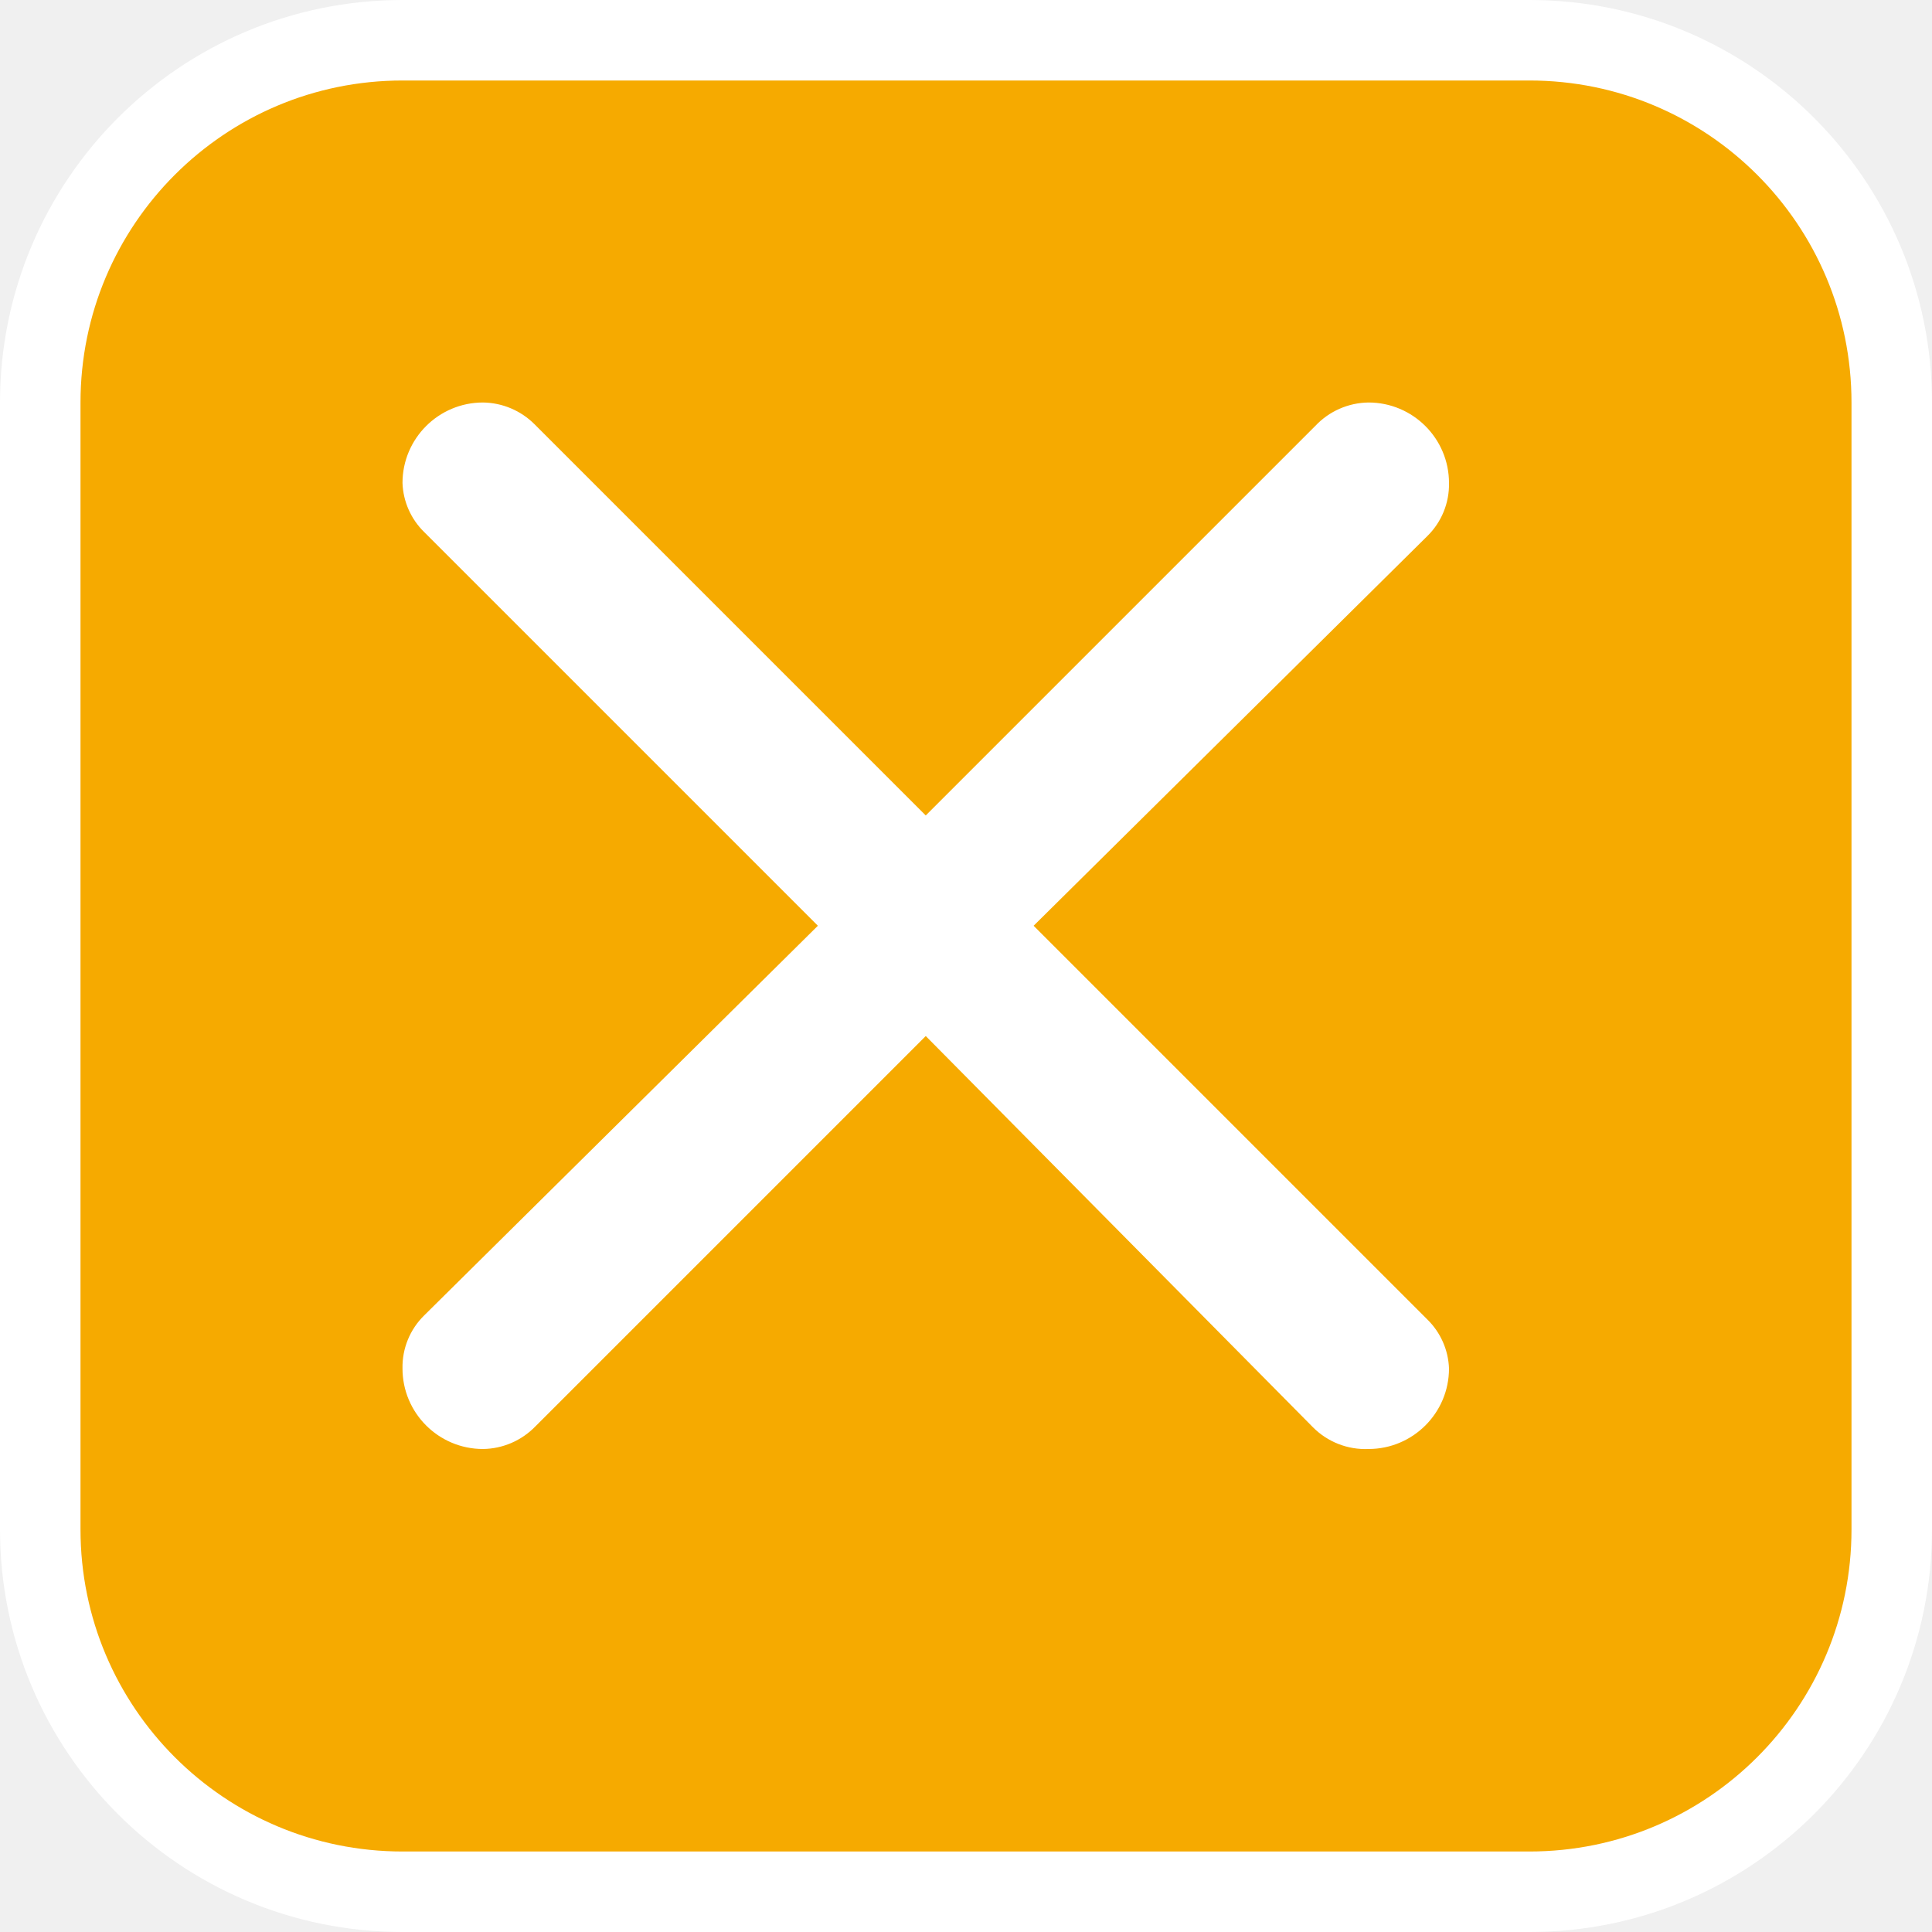
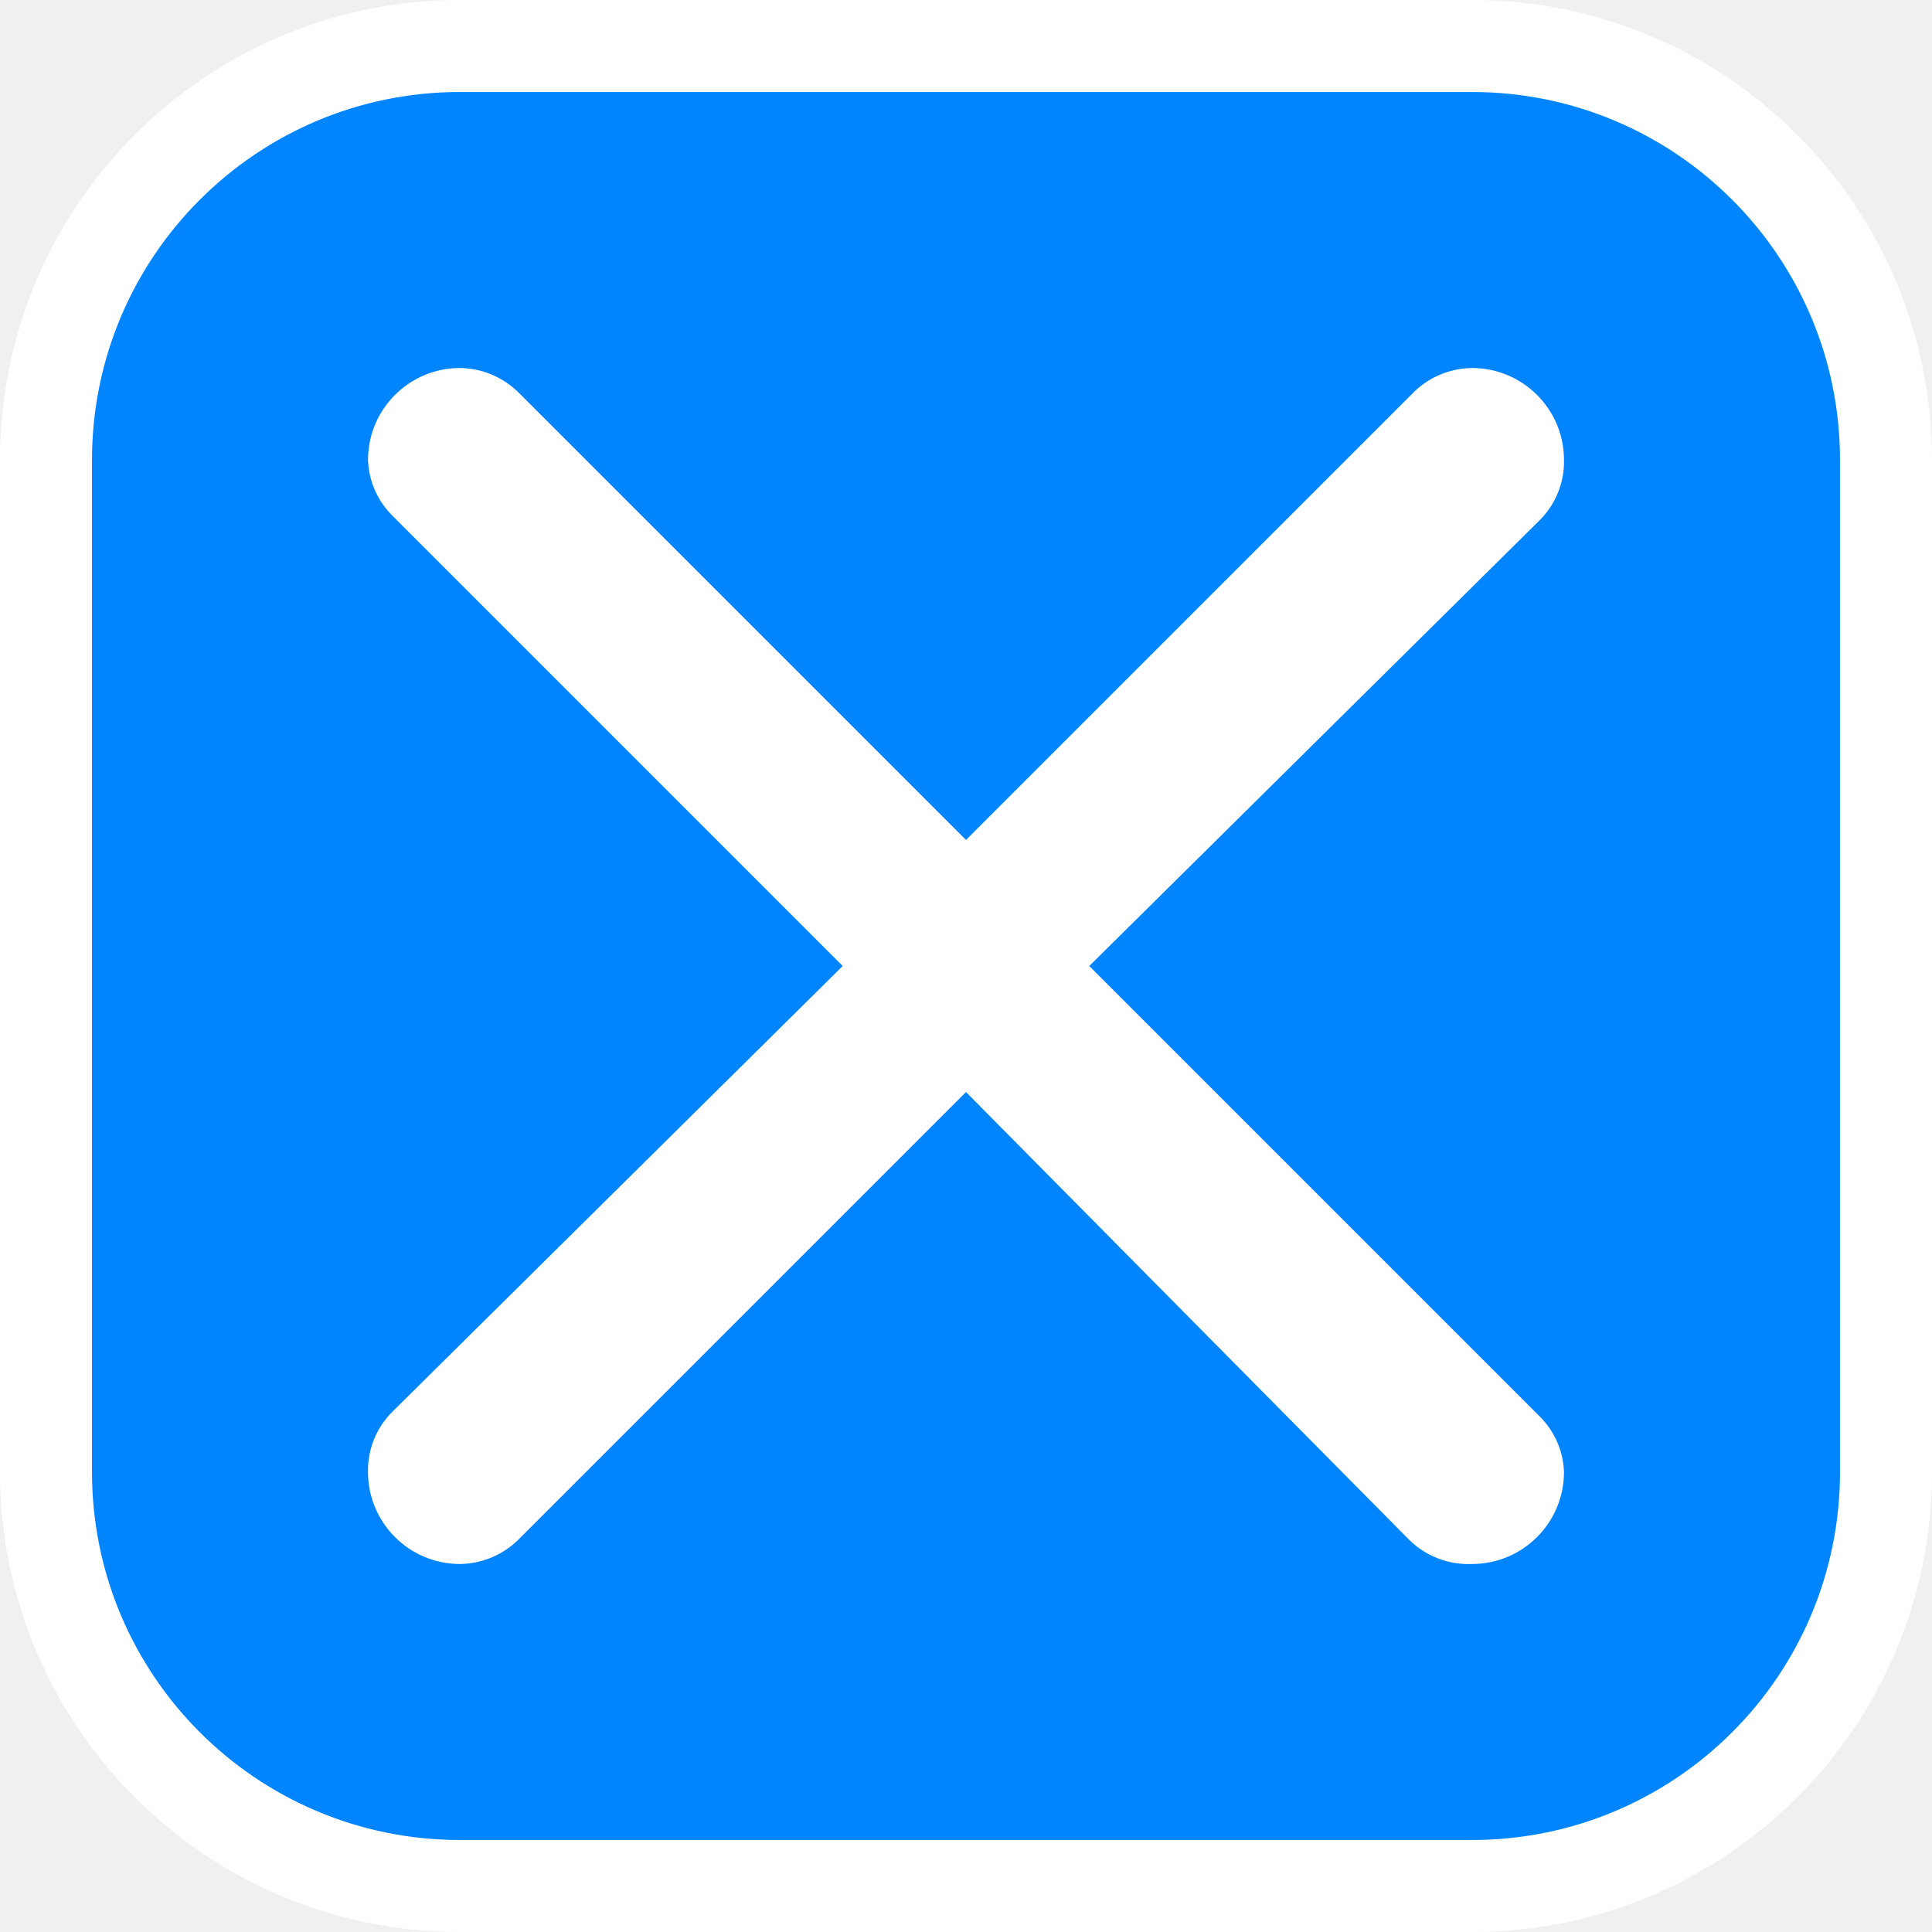
- <svg xmlns="http://www.w3.org/2000/svg" viewBox="0 0 24 24" height="24" width="24">
-   <rect fill="none" x="0" y="0" width="24" height="24" />
-   <rect x="1" y="1" rx="4" ry="4" width="22" height="22" stroke="#ffffff" style="stroke-linejoin:round;stroke-miterlimit:4;" fill="#ffffff" stroke-width="2" />
-   <rect x="1" y="1" width="22" height="22" rx="4" ry="4" fill="#f6aa00" />
-   <path fill="#ffffff" transform="translate(4 4)" d="M2.64,1.27L7.5,6.13l4.84-4.84C12.511,1.108,12.75,1.003,13,1c0.552,0,1,0.448,1,1  c0.005,0.248-0.093,0.487-0.27,0.66L8.84,7.5l4.89,4.89c0.165,0.161,0.262,0.38,0.27,0.61c0,0.552-0.448,1-1,1  c-0.258,0.011-0.508-0.087-0.69-0.27L7.5,8.87l-4.85,4.85C2.479,13.896,2.245,13.997,2,14c-0.552,0-1-0.448-1-1  c-0.005-0.248,0.093-0.487,0.27-0.66L6.16,7.5L1.27,2.61C1.105,2.449,1.008,2.23,1,2c0-0.552,0.448-1,1-1  C2.24,1.003,2.47,1.1,2.64,1.27z" />
+ <svg xmlns="http://www.w3.org/2000/svg" viewBox="0 0 21 21" height="21" width="21">
+   <rect fill="none" x="0" y="0" width="21" height="21" />
+   <rect x="1" y="1" rx="4" ry="4" width="19" height="19" stroke="#ffffff" style="stroke-linejoin:round;stroke-miterlimit:4;" fill="#ffffff" stroke-width="2" />
+   <rect x="1" y="1" width="19" height="19" rx="4" ry="4" fill="#0085ff" />
+   <path fill="#ffffff" transform="translate(3 3)" d="M2.64,1.27L7.5,6.13l4.84-4.84C12.511,1.108,12.75,1.003,13,1c0.552,0,1,0.448,1,1  c0.005,0.248-0.093,0.487-0.27,0.66L8.84,7.5l4.89,4.89c0.165,0.161,0.262,0.38,0.27,0.61c0,0.552-0.448,1-1,1  c-0.258,0.011-0.508-0.087-0.69-0.27L7.5,8.87l-4.85,4.85C2.479,13.896,2.245,13.997,2,14c-0.552,0-1-0.448-1-1  c-0.005-0.248,0.093-0.487,0.27-0.66L6.16,7.5L1.27,2.61C1.105,2.449,1.008,2.23,1,2c0-0.552,0.448-1,1-1  C2.24,1.003,2.47,1.1,2.64,1.27z" />
</svg>
